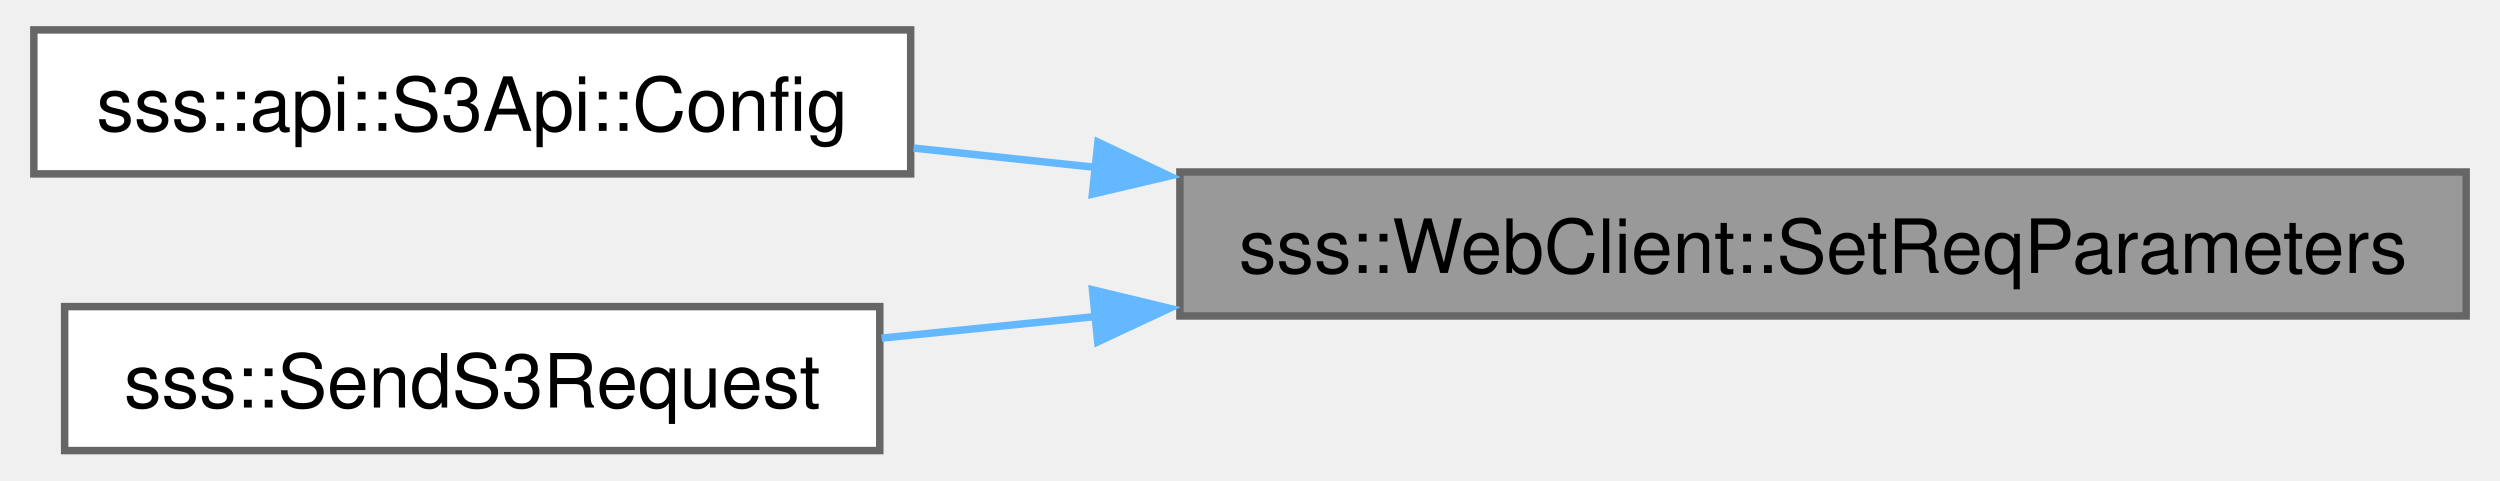
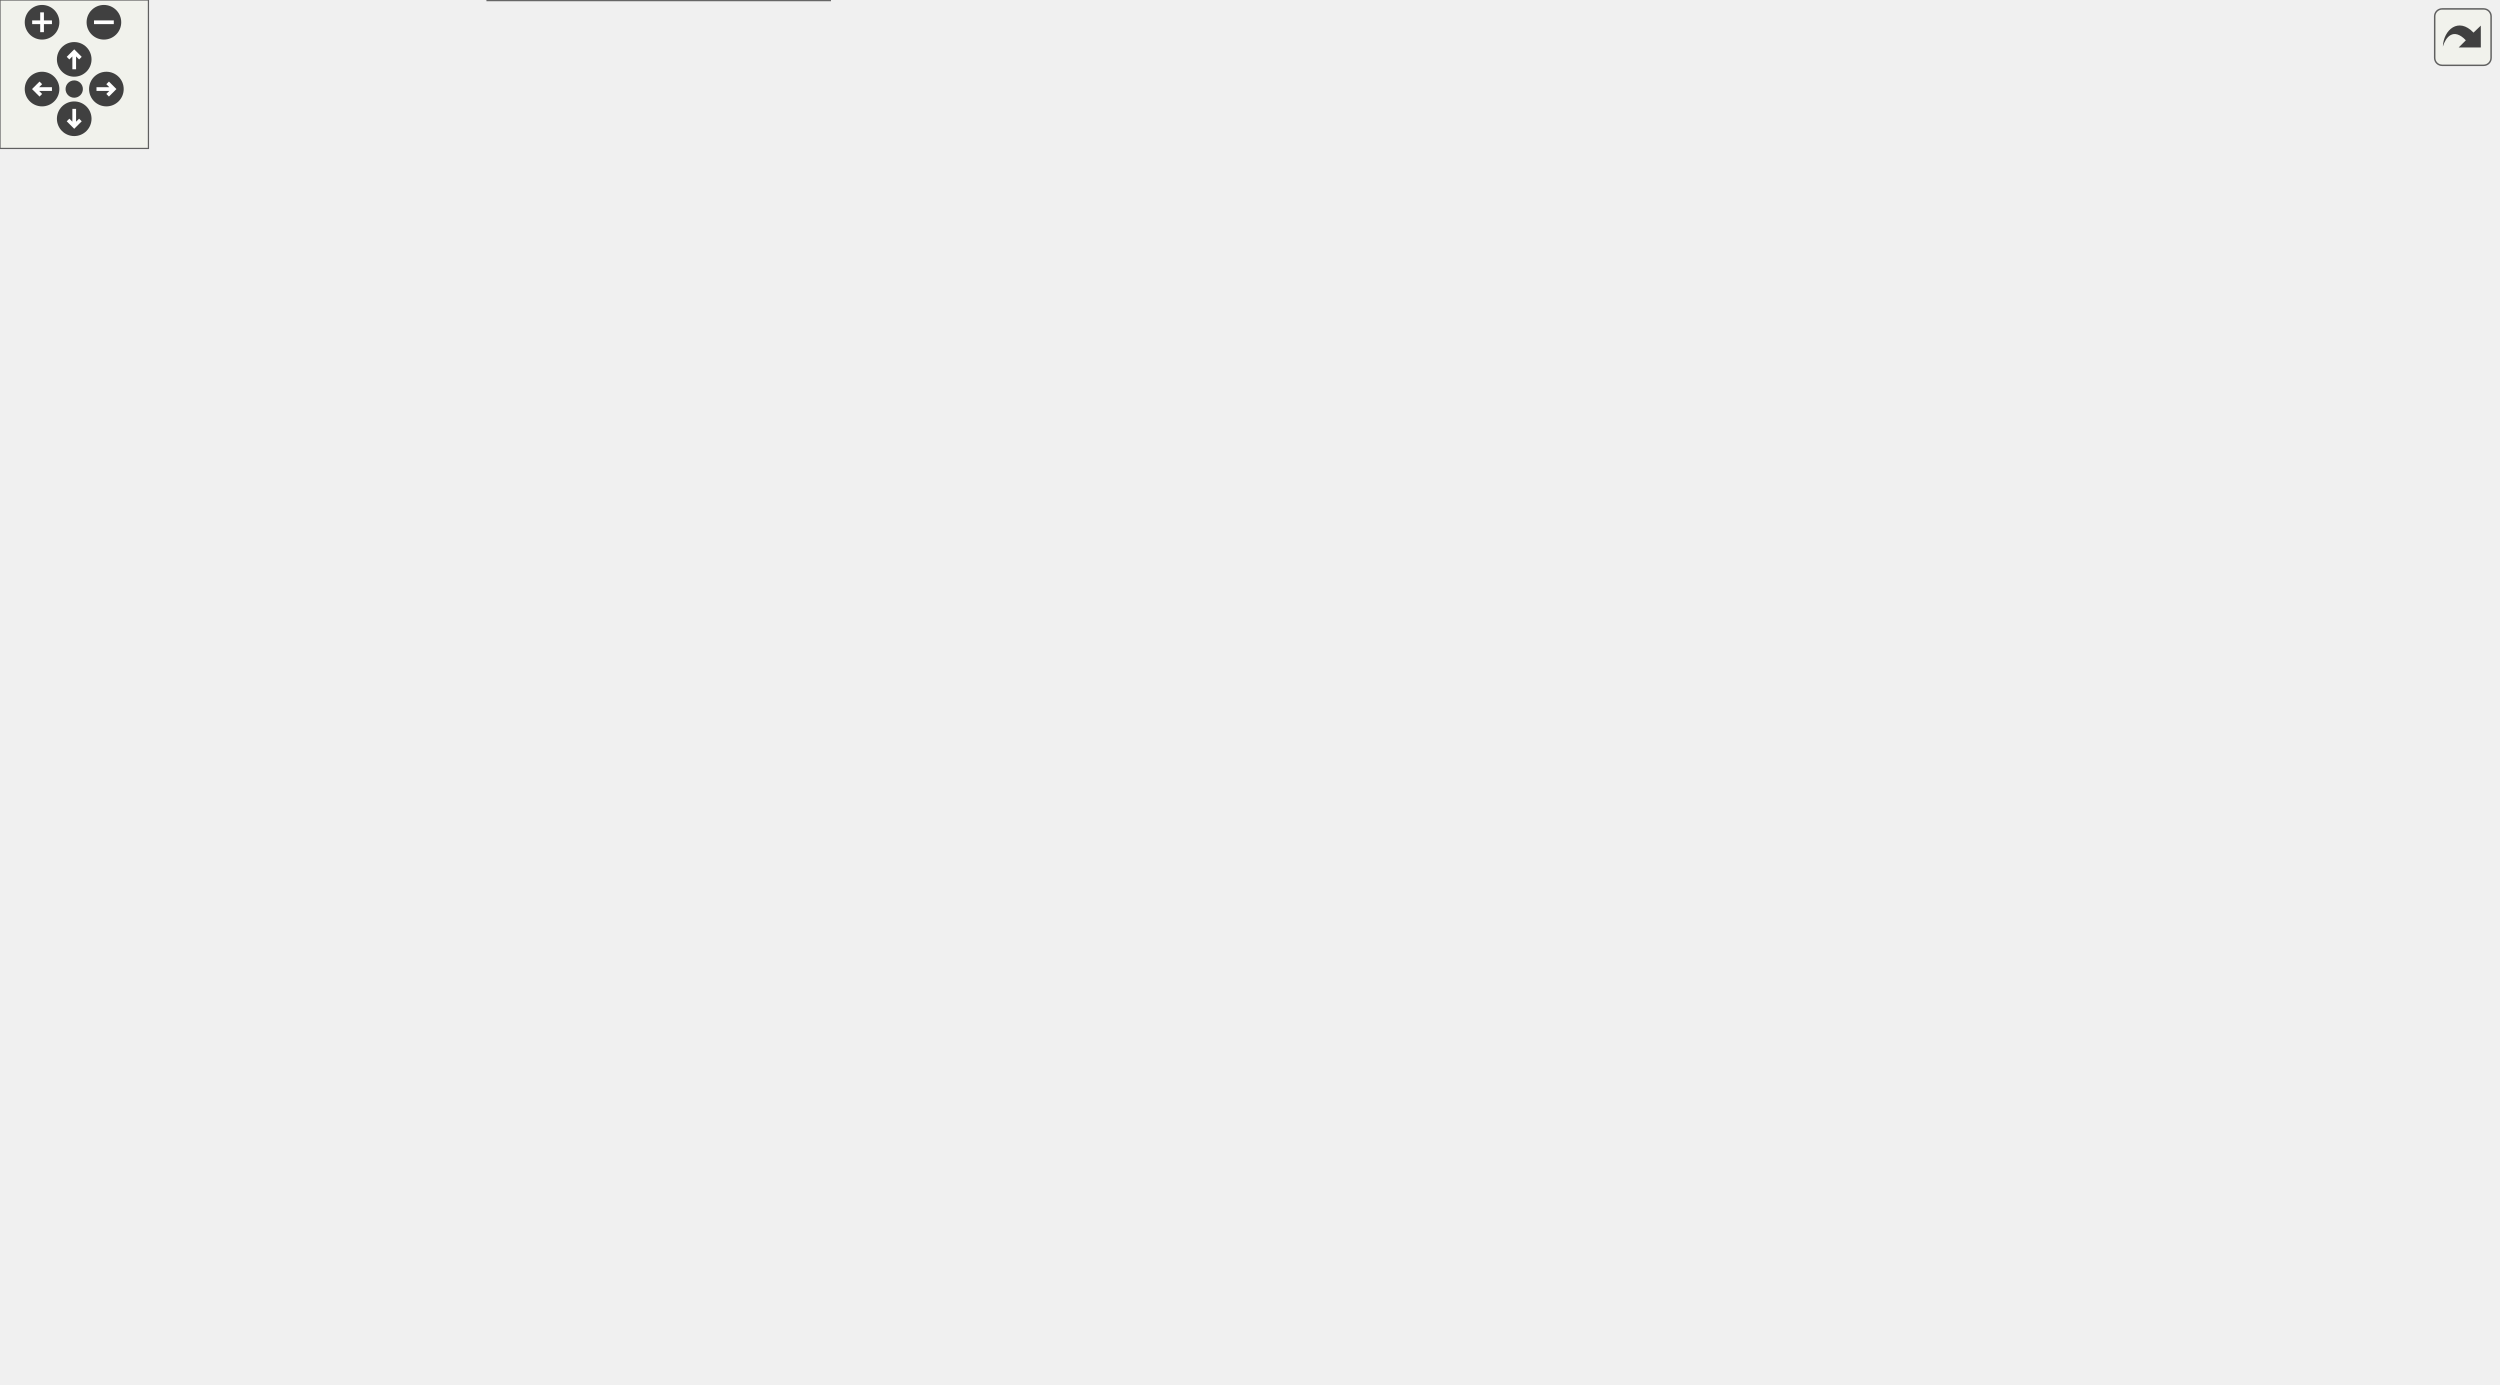
- <svg xmlns="http://www.w3.org/2000/svg" xmlns:xlink="http://www.w3.org/1999/xlink" width="333pt" height="64pt" viewBox="0.00 0.00 333.25 64.25">
-   <g id="graph0" class="graph" transform="scale(1 1) rotate(0) translate(4 60.25)">
-     <g id="node1" class="node">
-       <g id="a_node1">
-         <a xlink:title=" ">
-           <polygon fill="#999999" stroke="#666666" points="325.25,-37.25 153.25,-37.25 153.25,-18 325.25,-18 325.25,-37.25" />
-           <text text-anchor="middle" x="239.25" y="-23.75" font-family="Helvetica,sans-Serif" font-size="10.00">sss::WebClient::SetReqParameters</text>
-         </a>
-       </g>
-     </g>
-     <g id="node2" class="node">
-       <g id="a_node2">
-         <a xlink:href="classsss_1_1api_1_1S3Api.html#a88b3eb551e57106ed171d9079de6afb4" target="_top" xlink:title="[WebClient::Config]">
-           <polygon fill="white" stroke="#666666" points="117.25,-56.25 0,-56.25 0,-37 117.25,-37 117.25,-56.25" />
-           <text text-anchor="middle" x="58.62" y="-42.75" font-family="Helvetica,sans-Serif" font-size="10.00">sss::api::S3Api::Config</text>
-         </a>
-       </g>
-     </g>
-     <g id="edge1" class="edge">
-       <path fill="none" stroke="#63b8ff" d="M141.95,-37.87C133.68,-38.75 125.48,-39.62 117.64,-40.45" />
-       <polygon fill="#63b8ff" stroke="#63b8ff" points="142.29,-41.25 151.86,-36.71 141.55,-34.29 142.29,-41.25" />
-     </g>
-     <g id="node3" class="node">
-       <g id="a_node3">
-         <a xlink:href="group__S3Client.html#ga5a769be8fbc874bad858ea95743e5643" target="_top" xlink:title="Send S3 request to endpoint.">
-           <polygon fill="white" stroke="#666666" points="113.12,-19.25 4.12,-19.25 4.12,0 113.12,0 113.12,-19.25" />
-           <text text-anchor="middle" x="58.62" y="-5.75" font-family="Helvetica,sans-Serif" font-size="10.00">sss::SendS3Request</text>
-         </a>
-       </g>
-     </g>
-     <g id="edge2" class="edge">
-       <path fill="none" stroke="#63b8ff" d="M142.14,-17.94C132.27,-16.95 122.52,-15.96 113.37,-15.04" />
-       <polygon fill="#63b8ff" stroke="#63b8ff" points="141.56,-21.5 151.86,-19.02 142.26,-14.54 141.56,-21.5" />
+ <svg xmlns="http://www.w3.org/2000/svg" xmlns:xlink="http://www.w3.org/1999/xlink" id="main" version="1.1" xml:space="preserve">
+   <style type="text/css">
+ .edge:hover path { stroke: red; }
+ .edge:hover polygon { stroke: red; fill: red; }
+ </style>
+   <defs>
+     <circle id="rim" cx="0" cy="0" r="7" />
+     <circle id="rim2" cx="0" cy="0" r="3.5" />
+     <g id="zoomPlus">
+       <use xlink:href="#rim" fill="#404040">
+         <set attributeName="fill" to="#808080" begin="zoomplus.mouseover" end="zoomplus.mouseout" />
+       </use>
+       <path d="M-4,0h8M0,-4v8" fill="none" stroke="white" stroke-width="1.5" pointer-events="none" />
+     </g>
+     <g id="zoomMin">
+       <use xlink:href="#rim" fill="#404040">
+         <set attributeName="fill" to="#808080" begin="zoomminus.mouseover" end="zoomminus.mouseout" />
+       </use>
+       <path d="M-4,0h8" fill="none" stroke="white" stroke-width="1.5" pointer-events="none" />
+     </g>
+     <g id="dirArrow">
+       <path fill="none" stroke="white" stroke-width="1.5" d="M0,-3.0v7 M-2.5,-0.5L0,-3.0L2.5,-0.5" />
+     </g>
+     <g id="resetDef">
+       <use xlink:href="#rim2" fill="#404040">
+         <set attributeName="fill" to="#808080" begin="reset.mouseover" end="reset.mouseout" />
+       </use>
+     </g>
+   </defs>
+   <svg id="graph" class="graph">
+     <g id="viewport">
+       <g id="node1" class="node">
+         <g id="a_node1">
+           <a xlink:title=" ">
+             <polygon fill="#999999" stroke="#666666" points="1009.5,-265.25 837.5,-265.25 837.5,-246 1009.5,-246 1009.5,-265.25" />
+             <text text-anchor="middle" x="923.5" y="-251.75" font-family="Helvetica,sans-Serif" font-size="10.00">sss::WebClient::SetReqParameters</text>
+           </a>
+         </g>
+       </g>
+       <g id="node2" class="node">
+         <g id="a_node2">
+           <a xlink:href="classsss_1_1api_1_1S3Api.html#a3718745d3b940462ae9f3b78f773b3a6" target="_top" xlink:title="Clear data and reset read and write functions.">
+             <polygon fill="white" stroke="#666666" points="801.5,-303.25 689.5,-303.25 689.5,-284 801.5,-284 801.5,-303.25" />
+             <text text-anchor="middle" x="745.5" y="-289.75" font-family="Helvetica,sans-Serif" font-size="10.00">sss::api::S3Api::Clear</text>
+           </a>
+         </g>
+       </g>
+       <g id="edge1" class="edge">
+         <path fill="none" stroke="#63b8ff" d="M865.32,-267.97C841.96,-273.02 815.27,-278.78 793.12,-283.56" />
+         <polygon fill="#63b8ff" stroke="#63b8ff" points="865.76,-271.24 874.8,-265.71 864.28,-264.4 865.76,-271.24" />
+       </g>
+       <g id="node3" class="node">
+         <g id="a_node3">
+           <a xlink:href="classsss_1_1api_1_1S3Api.html#a840772746fbb0a79c161037da7b24a31" target="_top" xlink:title="[WebClient::Config]">
+             <polygon fill="white" stroke="#666666" points="653.5,-284.25 536.25,-284.25 536.25,-265 653.5,-265 653.5,-284.25" />
+             <text text-anchor="middle" x="594.88" y="-270.75" font-family="Helvetica,sans-Serif" font-size="10.00">sss::api::S3Api::Config</text>
+           </a>
+         </g>
+       </g>
+       <g id="edge25" class="edge">
+         <path fill="none" stroke="#63b8ff" d="M826.43,-261.21C770.29,-264.48 701.32,-268.49 653.52,-271.27" />
+         <polygon fill="#63b8ff" stroke="#63b8ff" points="826.33,-264.67 836.11,-260.59 825.92,-257.68 826.33,-264.67" />
+       </g>
+       <g id="node23" class="node">
+         <g id="a_node23">
+           <a xlink:href="group__S3Client.html#ga5a769be8fbc874bad858ea95743e5643" target="_top" xlink:title="Send S3 request to endpoint.">
+             <polygon fill="white" stroke="#666666" points="800,-227.25 691,-227.25 691,-208 800,-208 800,-227.25" />
+             <text text-anchor="middle" x="745.5" y="-213.75" font-family="Helvetica,sans-Serif" font-size="10.00">sss::SendS3Request</text>
+           </a>
+         </g>
+       </g>
+       <g id="edge26" class="edge">
+         <path fill="none" stroke="#63b8ff" d="M865.32,-243.28C841.96,-238.23 815.27,-232.47 793.12,-227.69" />
+         <polygon fill="#63b8ff" stroke="#63b8ff" points="864.28,-246.85 874.8,-245.54 865.76,-240.01 864.28,-246.85" />
+       </g>
+       <g id="edge2" class="edge">
+         <path fill="none" stroke="#63b8ff" d="M678.45,-285.18C670.22,-284.13 661.85,-283.06 653.75,-282.02" />
+         <polygon fill="#63b8ff" stroke="#63b8ff" points="677.79,-288.75 688.16,-286.55 678.68,-281.81 677.79,-288.75" />
+       </g>
+       <g id="node4" class="node">
+         <g id="a_node4">
+           <a xlink:href="classsss_1_1api_1_1S3Api.html#a1196f1cb9ce1e5d69336e9b8dbb5d59c" target="_top" xlink:title=" ">
+             <polygon fill="white" stroke="#666666" points="500.25,-338.88 380,-338.88 380,-308.38 500.25,-308.38 500.25,-338.88" />
+             <text text-anchor="start" x="388" y="-325.38" font-family="Helvetica,sans-Serif" font-size="10.00">sss::api::S3Api::GetFile</text>
+             <text text-anchor="middle" x="440.12" y="-314.12" font-family="Helvetica,sans-Serif" font-size="10.00">Object</text>
+           </a>
+         </g>
+       </g>
+       <g id="edge3" class="edge">
+         <path fill="none" stroke="#63b8ff" d="M552.35,-287.95C533.13,-294.11 510.17,-301.48 490.11,-307.91" />
+         <polygon fill="#63b8ff" stroke="#63b8ff" points="553.14,-291.05 561.6,-284.66 551,-284.38 553.14,-291.05" />
+       </g>
+       <g id="node5" class="node">
+         <g id="a_node5">
+           <a xlink:href="classsss_1_1api_1_1S3Api.html#ab7affe0834f5892b393e731783b7ccac" target="_top" xlink:title=" ">
+             <polygon fill="white" stroke="#666666" points="499.88,-289.88 380.38,-289.88 380.38,-259.38 499.88,-259.38 499.88,-289.88" />
+             <text text-anchor="start" x="388.38" y="-276.38" font-family="Helvetica,sans-Serif" font-size="10.00">sss::api::S3Api::PutFile</text>
+             <text text-anchor="middle" x="440.12" y="-265.12" font-family="Helvetica,sans-Serif" font-size="10.00">Object</text>
+           </a>
+         </g>
+       </g>
+       <g id="edge4" class="edge">
+         <path fill="none" stroke="#63b8ff" d="M525.25,-274.62C516.9,-274.62 508.42,-274.62 500.22,-274.62" />
+         <polygon fill="#63b8ff" stroke="#63b8ff" points="525.13,-278.13 535.13,-274.62 525.13,-271.13 525.13,-278.13" />
+       </g>
+       <g id="node6" class="node">
+         <g id="a_node6">
+           <a xlink:href="classsss_1_1api_1_1S3Api.html#ad09581bf28c4bbbcbb71b329959ec1ae" target="_top" xlink:title=" ">
+             <polygon fill="white" stroke="#666666" points="495.75,-241.25 384.5,-241.25 384.5,-222 495.75,-222 495.75,-241.25" />
+             <text text-anchor="middle" x="440.12" y="-227.75" font-family="Helvetica,sans-Serif" font-size="10.00">sss::api::S3Api::Send</text>
+           </a>
+         </g>
+       </g>
+       <g id="edge5" class="edge">
+         <path fill="none" stroke="#63b8ff" d="M547.65,-261.61C524.97,-255.23 498.07,-247.66 476.98,-241.72" />
+         <polygon fill="#63b8ff" stroke="#63b8ff" points="546.49,-265.2 557.06,-264.54 548.38,-258.46 546.49,-265.2" />
+       </g>
+       <g id="node7" class="node">
+         <g id="a_node7">
+           <a xlink:href="classsss_1_1api_1_1S3Api.html#a4ea265566c3c4335ec01201cdc4410c6" target="_top" xlink:title=" ">
+             <polygon fill="white" stroke="#666666" points="341,-498.88 191.5,-498.88 191.5,-468.38 341,-468.38 341,-498.88" />
+             <text text-anchor="start" x="199.5" y="-485.38" font-family="Helvetica,sans-Serif" font-size="10.00">sss::api::S3Api::AbortMultipart</text>
+             <text text-anchor="middle" x="266.25" y="-474.12" font-family="Helvetica,sans-Serif" font-size="10.00">Upload</text>
+           </a>
+         </g>
+       </g>
+       <g id="edge6" class="edge">
+         <path fill="none" stroke="#63b8ff" d="M382.51,-248.01C381.64,-248.84 380.8,-249.71 380,-250.62 318.45,-321.43 405.41,-387.7 344,-458.62 340.88,-462.23 337.24,-465.31 333.26,-467.96" />
+         <polygon fill="#63b8ff" stroke="#63b8ff" points="384.29,-250.32 390.33,-241.61 380.18,-244.65 384.29,-250.32" />
+       </g>
+       <g id="node8" class="node">
+         <g id="a_node8">
+           <a xlink:href="classsss_1_1api_1_1S3Api.html#a98f999a216121118dd569c7ef0c28ff3" target="_top" xlink:title=" ">
+             <polygon fill="white" stroke="#666666" points="331.62,-449.88 200.88,-449.88 200.88,-419.38 331.62,-419.38 331.62,-449.88" />
+             <text text-anchor="start" x="208.88" y="-436.38" font-family="Helvetica,sans-Serif" font-size="10.00">sss::api::S3Api::Complete</text>
+             <text text-anchor="middle" x="266.25" y="-425.12" font-family="Helvetica,sans-Serif" font-size="10.00">MultipartUpload</text>
+           </a>
+         </g>
+       </g>
+       <g id="edge7" class="edge">
+         <path fill="none" stroke="#63b8ff" d="M382.98,-247.7C381.94,-248.62 380.94,-249.6 380,-250.62 330.82,-304.42 393.39,-357.02 344,-410.62 340.5,-414.42 336.41,-417.63 331.97,-420.32" />
+         <polygon fill="#63b8ff" stroke="#63b8ff" points="384.56,-250.18 390.8,-241.62 380.58,-244.42 384.56,-250.18" />
+       </g>
+       <g id="node9" class="node">
+         <g id="a_node9">
+           <a xlink:href="classsss_1_1api_1_1S3Api.html#ad890bd1ecfc978df24b2c3ed641e4081" target="_top" xlink:title=" ">
+             <polygon fill="white" stroke="#666666" points="340.62,-401.25 191.88,-401.25 191.88,-382 340.62,-382 340.62,-401.25" />
+             <text text-anchor="middle" x="266.25" y="-387.75" font-family="Helvetica,sans-Serif" font-size="10.00">sss::api::S3Api::CreateBucket</text>
+           </a>
+         </g>
+       </g>
+       <g id="edge8" class="edge">
+         <path fill="none" stroke="#63b8ff" d="M383.14,-247.73C382.05,-248.64 381,-249.61 380,-250.62 340.51,-291.08 384.85,-333.54 344,-372.62 340.23,-376.23 335.89,-379.18 331.23,-381.6" />
+         <polygon fill="#63b8ff" stroke="#63b8ff" points="384.89,-250.11 391.33,-241.69 381.05,-244.26 384.89,-250.11" />
+       </g>
+       <g id="node11" class="node">
+         <g id="a_node11">
+           <a xlink:href="classsss_1_1api_1_1S3Api.html#a1796fafda3d90a4292a611ce1999433b" target="_top" xlink:title=" ">
+             <polygon fill="white" stroke="#666666" points="344,-363.88 188.5,-363.88 188.5,-333.38 344,-333.38 344,-363.88" />
+             <text text-anchor="start" x="196.5" y="-350.38" font-family="Helvetica,sans-Serif" font-size="10.00">sss::api::S3Api::CreateMultipart</text>
+             <text text-anchor="middle" x="266.25" y="-339.12" font-family="Helvetica,sans-Serif" font-size="10.00">Upload</text>
+           </a>
+         </g>
+       </g>
+       <g id="edge10" class="edge">
+         <path fill="none" stroke="#63b8ff" d="M384.94,-246.85C383.21,-248.02 381.56,-249.27 380,-250.62 352.37,-274.59 371.72,-300.77 344,-324.62 340.3,-327.81 336.17,-330.58 331.81,-332.97" />
+         <polygon fill="#63b8ff" stroke="#63b8ff" points="386.08,-249.67 393.1,-241.73 382.66,-243.56 386.08,-249.67" />
+       </g>
+       <g id="node12" class="node">
+         <g id="a_node12">
+           <a xlink:href="classsss_1_1api_1_1S3Api.html#a3d63825d1916e4ba3ca13122c7660603" target="_top" xlink:title=" ">
+             <polygon fill="white" stroke="#666666" points="340.25,-315.25 192.25,-315.25 192.25,-296 340.25,-296 340.25,-315.25" />
+             <text text-anchor="middle" x="266.25" y="-301.75" font-family="Helvetica,sans-Serif" font-size="10.00">sss::api::S3Api::DeleteBucket</text>
+           </a>
+         </g>
+       </g>
+       <g id="edge11" class="edge">
+         <path fill="none" stroke="#63b8ff" d="M388.83,-245.84C385.77,-247.3 382.8,-248.89 380,-250.62 360.5,-262.72 363.97,-276.33 344,-287.62 338.4,-290.79 332.27,-293.4 325.99,-295.55" />
+         <polygon fill="#63b8ff" stroke="#63b8ff" points="389.96,-248.74 397.82,-241.64 387.25,-242.29 389.96,-248.74" />
+       </g>
+       <g id="node13" class="node">
+         <g id="a_node13">
+           <a xlink:href="classsss_1_1api_1_1S3Api.html#a14a75f15eb71fbba8639673100768b67" target="_top" xlink:title=" ">
+             <polygon fill="white" stroke="#666666" points="339.12,-278.25 193.38,-278.25 193.38,-259 339.12,-259 339.12,-278.25" />
+             <text text-anchor="middle" x="266.25" y="-264.75" font-family="Helvetica,sans-Serif" font-size="10.00">sss::api::S3Api::DeleteObject</text>
+           </a>
+         </g>
+       </g>
+       <g id="edge13" class="edge">
+         <path fill="none" stroke="#63b8ff" d="M381.65,-244C359.71,-248.72 334.99,-254.04 314.16,-258.53" />
+         <polygon fill="#63b8ff" stroke="#63b8ff" points="382.12,-247.26 391.16,-241.74 380.65,-240.42 382.12,-247.26" />
+       </g>
+       <g id="node14" class="node">
+         <g id="a_node14">
+           <a xlink:href="classsss_1_1api_1_1S3Api.html#af61465d92c0a94aa82ae863fc2a776a0" target="_top" xlink:title=" ">
+             <polygon fill="white" stroke="#666666" points="332.75,-241.25 199.75,-241.25 199.75,-222 332.75,-222 332.75,-241.25" />
+             <text text-anchor="middle" x="266.25" y="-227.75" font-family="Helvetica,sans-Serif" font-size="10.00">sss::api::S3Api::GetObject</text>
+           </a>
+         </g>
+       </g>
+       <g id="edge14" class="edge">
+         <path fill="none" stroke="#63b8ff" d="M373.35,-231.62C360.12,-231.62 346.22,-231.62 333,-231.62" />
+         <polygon fill="#63b8ff" stroke="#63b8ff" points="373.27,-235.13 383.27,-231.62 373.27,-228.13 373.27,-235.13" />
+       </g>
+       <g id="node15" class="node">
+         <g id="a_node15">
+           <a xlink:href="classsss_1_1api_1_1S3Api.html#aa4a2b1cc2c89a52d1aa89e571b785db2" target="_top" xlink:title=" ">
+             <polygon fill="white" stroke="#666666" points="337.62,-204.25 194.88,-204.25 194.88,-185 337.62,-185 337.62,-204.25" />
+             <text text-anchor="middle" x="266.25" y="-190.75" font-family="Helvetica,sans-Serif" font-size="10.00">sss::api::S3Api::HeadBucket</text>
+           </a>
+         </g>
+       </g>
+       <g id="edge15" class="edge">
+         <path fill="none" stroke="#63b8ff" d="M381.65,-219.25C359.71,-214.53 334.99,-209.21 314.16,-204.72" />
+         <polygon fill="#63b8ff" stroke="#63b8ff" points="380.65,-222.83 391.16,-221.51 382.12,-215.99 380.65,-222.83" />
+       </g>
+       <g id="node16" class="node">
+         <g id="a_node16">
+           <a xlink:href="classsss_1_1api_1_1S3Api.html#abc84a71b9a88b81afaa353ad17a91d22" target="_top" xlink:title=" ">
+             <polygon fill="white" stroke="#666666" points="336.5,-130.25 196,-130.25 196,-111 336.5,-111 336.5,-130.25" />
+             <text text-anchor="middle" x="266.25" y="-116.75" font-family="Helvetica,sans-Serif" font-size="10.00">sss::api::S3Api::HeadObject</text>
+           </a>
+         </g>
+       </g>
+       <g id="edge17" class="edge">
+         <path fill="none" stroke="#63b8ff" d="M425.48,-213.21C408.71,-191.92 378.21,-157.41 344,-138.62 338.24,-135.46 331.94,-132.85 325.51,-130.7" />
+         <polygon fill="#63b8ff" stroke="#63b8ff" points="423.13,-214.9 432,-220.7 428.69,-210.63 423.13,-214.9" />
+       </g>
+       <g id="node19" class="node">
+         <g id="a_node19">
+           <a xlink:href="classsss_1_1api_1_1S3Api.html#a81e30673c06b609a2ee6e6bfd9130ca6" target="_top" xlink:title=" ">
+             <polygon fill="white" stroke="#666666" points="336.5,-167.25 196,-167.25 196,-148 336.5,-148 336.5,-167.25" />
+             <text text-anchor="middle" x="266.25" y="-153.75" font-family="Helvetica,sans-Serif" font-size="10.00">sss::api::S3Api::ListBuckets</text>
+           </a>
+         </g>
+       </g>
+       <g id="edge20" class="edge">
+         <path fill="none" stroke="#63b8ff" d="M416.42,-215.6C397.75,-203.09 370.21,-186.13 344,-175.62 336.38,-172.57 328.11,-169.96 319.92,-167.75" />
+         <polygon fill="#63b8ff" stroke="#63b8ff" points="414.08,-218.92 424.32,-221.67 418.03,-213.14 414.08,-218.92" />
+       </g>
+       <g id="node20" class="node">
+         <g id="a_node20">
+           <a xlink:href="classsss_1_1api_1_1S3Api.html#a3f00f611cd210a58ac6e8c0555984433" target="_top" xlink:title=" ">
+             <polygon fill="white" stroke="#666666" points="341.38,-93.25 191.12,-93.25 191.12,-74 341.38,-74 341.38,-93.25" />
+             <text text-anchor="middle" x="266.25" y="-79.75" font-family="Helvetica,sans-Serif" font-size="10.00">sss::api::S3Api::ListObjectsV2</text>
+           </a>
+         </g>
+       </g>
+       <g id="edge22" class="edge">
+         <path fill="none" stroke="#63b8ff" d="M430.26,-211.83C416.25,-182.92 386.18,-129.55 344,-101.62 339.21,-98.45 333.92,-95.84 328.43,-93.68" />
+         <polygon fill="#63b8ff" stroke="#63b8ff" points="427.43,-213.04 434.83,-220.61 433.77,-210.07 427.43,-213.04" />
+       </g>
+       <g id="node21" class="node">
+         <g id="a_node21">
+           <a xlink:href="classsss_1_1api_1_1S3Api.html#a0473917e4d25a4a6fca40d097e4299d6" target="_top" xlink:title=" ">
+             <polygon fill="white" stroke="#666666" points="321.88,-56.25 210.62,-56.25 210.62,-37 321.88,-37 321.88,-56.25" />
+             <text text-anchor="middle" x="266.25" y="-42.75" font-family="Helvetica,sans-Serif" font-size="10.00">sss::api::S3Api::Send</text>
+           </a>
+         </g>
+       </g>
+       <g id="edge23" class="edge">
+         <path fill="none" stroke="#63b8ff" d="M433.47,-211.37C422.46,-175.85 394.67,-102.49 344,-64.62 337.53,-59.79 329.97,-56.23 322.16,-53.61" />
+         <polygon fill="#63b8ff" stroke="#63b8ff" points="430.38,-212.27 436.57,-220.86 437.09,-210.28 430.38,-212.27" />
+       </g>
+       <g id="node22" class="node">
+         <g id="a_node22">
+           <a xlink:href="classsss_1_1api_1_1S3Api.html#a23223ee1fb701c55af2d942dbf261ae2" target="_top" xlink:title=" ">
+             <polygon fill="white" stroke="#666666" points="335.38,-19.25 197.12,-19.25 197.12,0 335.38,0 335.38,-19.25" />
+             <text text-anchor="middle" x="266.25" y="-5.75" font-family="Helvetica,sans-Serif" font-size="10.00">sss::api::S3Api::TestBucket</text>
+           </a>
+         </g>
+       </g>
+       <g id="edge24" class="edge">
+         <path fill="none" stroke="#63b8ff" d="M435.65,-211.02C427.54,-169.55 403.34,-75.85 344,-27.62 340.07,-24.43 335.67,-21.78 331.03,-19.59" />
+         <polygon fill="#63b8ff" stroke="#63b8ff" points="432.36,-211.47 437.6,-220.68 439.25,-210.21 432.36,-211.47" />
+       </g>
+       <g id="node10" class="node">
+         <g id="a_node10">
+           <a xlink:href="bucket-test_8cpp.html#a3c04138a5bfe5d72780bb7e82a18e627" target="_top" xlink:title="Bucket tests.">
+             <polygon fill="white" stroke="#666666" points="94.75,-259.25 57.75,-259.25 57.75,-240 94.75,-240 94.75,-259.25" />
+             <text text-anchor="middle" x="76.25" y="-245.75" font-family="Helvetica,sans-Serif" font-size="10.00">main</text>
+           </a>
+         </g>
+       </g>
+       <g id="edge9" class="edge">
+         <path fill="none" stroke="#63b8ff" d="M197.94,-377.52C194.67,-376.05 191.5,-374.42 188.5,-372.62 138.59,-342.77 98.18,-283.45 83.35,-259.75" />
+         <polygon fill="#63b8ff" stroke="#63b8ff" points="196.4,-381.07 206.98,-381.5 198.97,-374.56 196.4,-381.07" />
+       </g>
+       <g id="edge12" class="edge">
+         <path fill="none" stroke="#63b8ff" d="M208.32,-292.94C201.61,-291.25 194.89,-289.46 188.5,-287.62 155.15,-278.04 117.04,-264.43 95.19,-256.37" />
+         <polygon fill="#63b8ff" stroke="#63b8ff" points="207.25,-296.52 217.79,-295.51 208.91,-289.72 207.25,-296.52" />
+       </g>
+       <g id="edge16" class="edge">
+         <path fill="none" stroke="#63b8ff" d="M208.61,-207.3C201.81,-209 194.98,-210.79 188.5,-212.62 155.2,-222.05 117.07,-235.27 95.21,-243.09" />
+         <polygon fill="#63b8ff" stroke="#63b8ff" points="209.33,-210.48 218.21,-204.7 207.67,-203.68 209.33,-210.48" />
+       </g>
+       <g id="node17" class="node">
+         <g id="a_node17">
+           <a xlink:href="classsss_1_1api_1_1S3Api.html#a872e80e356e8c404a9b0739d95a0af41" target="_top" xlink:title="[WebClient::Config]">
+             <polygon fill="white" stroke="#666666" points="152.5,-148.25 0,-148.25 0,-129 152.5,-129 152.5,-148.25" />
+             <text text-anchor="middle" x="76.25" y="-134.75" font-family="Helvetica,sans-Serif" font-size="10.00">sss::api::S3Api::GetObjectSize</text>
+           </a>
+         </g>
+       </g>
+       <g id="edge18" class="edge">
+         <path fill="none" stroke="#63b8ff" d="M184.63,-128.34C174.09,-129.35 163.33,-130.38 152.87,-131.38" />
+         <polygon fill="#63b8ff" stroke="#63b8ff" points="184.89,-131.74 194.51,-127.3 184.22,-124.77 184.89,-131.74" />
+       </g>
+       <g id="node18" class="node">
+         <g id="a_node18">
+           <a xlink:href="classsss_1_1api_1_1S3Api.html#aa3f7a3001bdad58c7b0c04cbd0dc3236" target="_top" xlink:title=" ">
+             <polygon fill="white" stroke="#666666" points="144.25,-111.25 8.25,-111.25 8.25,-92 144.25,-92 144.25,-111.25" />
+             <text text-anchor="middle" x="76.25" y="-97.75" font-family="Helvetica,sans-Serif" font-size="10.00">sss::api::S3Api::TestObject</text>
+           </a>
+         </g>
+       </g>
+       <g id="edge19" class="edge">
+         <path fill="none" stroke="#63b8ff" d="M184.88,-112.5C171.48,-111.15 157.71,-109.76 144.69,-108.44" />
+         <polygon fill="#63b8ff" stroke="#63b8ff" points="184.21,-116.05 194.51,-113.58 184.92,-109.09 184.21,-116.05" />
+       </g>
+       <g id="edge21" class="edge">
+         <path fill="none" stroke="#63b8ff" d="M200.7,-170.97C196.51,-172.38 192.41,-173.93 188.5,-175.62 149.12,-192.68 108.56,-223.73 89.09,-239.64" />
+         <polygon fill="#63b8ff" stroke="#63b8ff" points="201.67,-174.02 210.2,-167.73 199.61,-167.33 201.67,-174.02" />
+       </g>
+     </g>
+   </svg>
+   <g id="navigator" transform="translate(0 0)" fill="#404254">
+     <rect fill="#f2f5e9" fill-opacity="0.5" stroke="#606060" stroke-width=".5" x="0" y="0" width="60" height="60" />
+     <use id="zoomplus" xlink:href="#zoomPlus" x="17" y="9" />
+     <use id="zoomminus" xlink:href="#zoomMin" x="42" y="9" />
+     <use id="reset" xlink:href="#resetDef" x="30" y="36" />
+     <g id="arrowUp" xlink:href="#dirArrow" transform="translate(30 24)">
+       <use xlink:href="#rim" fill="#404040">
+         <set attributeName="fill" to="#808080" begin="arrowUp.mouseover" end="arrowUp.mouseout" />
+       </use>
+       <path fill="none" stroke="white" stroke-width="1.5" d="M0,-3.0v7 M-2.5,-0.5L0,-3.0L2.5,-0.5" />
+     </g>
+     <g id="arrowRight" xlink:href="#dirArrow" transform="rotate(90) translate(36 -43)">
+       <use xlink:href="#rim" fill="#404040">
+         <set attributeName="fill" to="#808080" begin="arrowRight.mouseover" end="arrowRight.mouseout" />
+       </use>
+       <path fill="none" stroke="white" stroke-width="1.5" d="M0,-3.0v7 M-2.5,-0.5L0,-3.0L2.5,-0.5" />
+     </g>
+     <g id="arrowDown" xlink:href="#dirArrow" transform="rotate(180) translate(-30 -48)">
+       <use xlink:href="#rim" fill="#404040">
+         <set attributeName="fill" to="#808080" begin="arrowDown.mouseover" end="arrowDown.mouseout" />
+       </use>
+       <path fill="none" stroke="white" stroke-width="1.5" d="M0,-3.0v7 M-2.5,-0.5L0,-3.0L2.5,-0.5" />
+     </g>
+     <g id="arrowLeft" xlink:href="#dirArrow" transform="rotate(270) translate(-36 17)">
+       <use xlink:href="#rim" fill="#404040">
+         <set attributeName="fill" to="#808080" begin="arrowLeft.mouseover" end="arrowLeft.mouseout" />
+       </use>
+       <path fill="none" stroke="white" stroke-width="1.5" d="M0,-3.0v7 M-2.5,-0.5L0,-3.0L2.5,-0.5" />
    </g>
  </g>
+   <svg viewBox="0 0 15 15" width="100%" height="30px" preserveAspectRatio="xMaxYMin meet">
+     <g id="arrow_out" transform="scale(0.3 0.3)">
+       <a xlink:href="classsss_1_1WebClient_a9bf978d95b79728f6d60fc2bdb4fe546_icgraph_org.svg" target="_base">
+         <rect id="button" ry="5" rx="5" y="6" x="6" height="38" width="38" fill="#f2f5e9" fill-opacity="0.5" stroke="#606060" stroke-width="1.0" />
+         <path id="arrow" d="M 11.5,31.437 C 11.94,20.098 22.043,11.323 32.159,21.979 L 37.069,17.246 C 37.069,17.246 37.088,32 37.088,32 L 22.16,31.978 C 22.16,31.978 26.998,27.14 26.998,27.14 C 18.529,18.264 13.292,25.23 11.5,31.437 z" style="fill:#404040;" />
+       </a>
+     </g>
+   </svg>
</svg>
